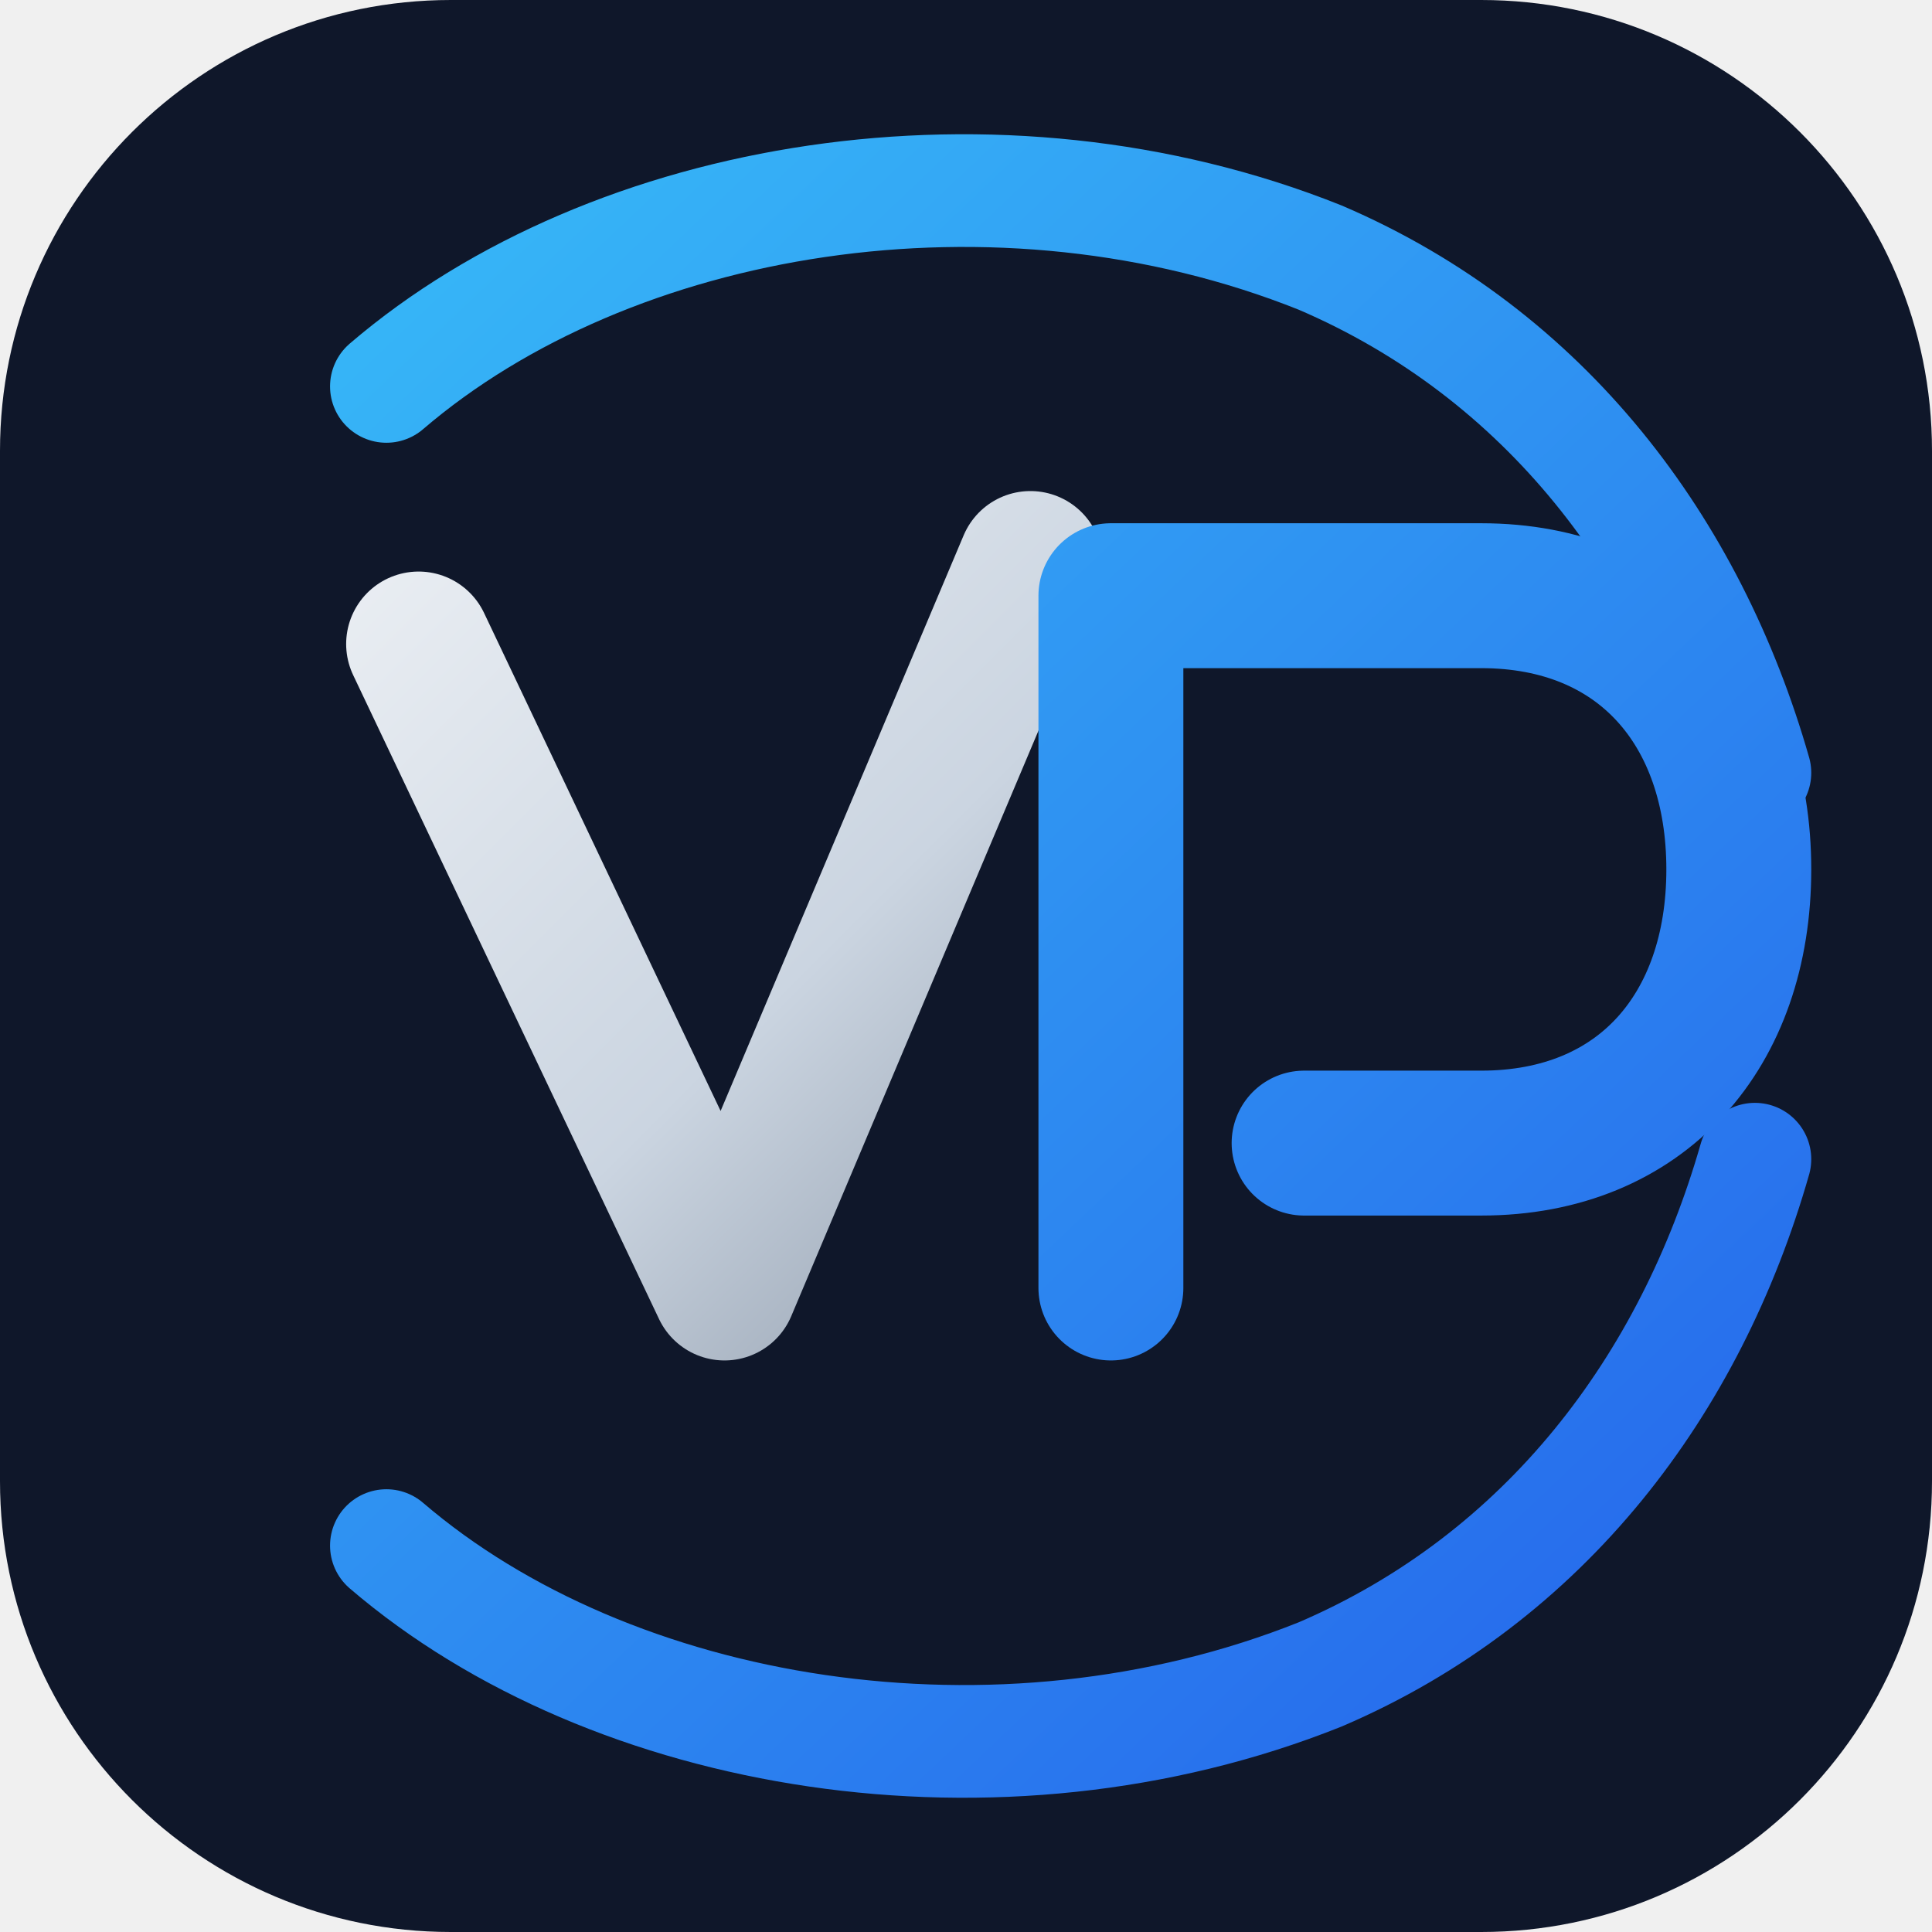
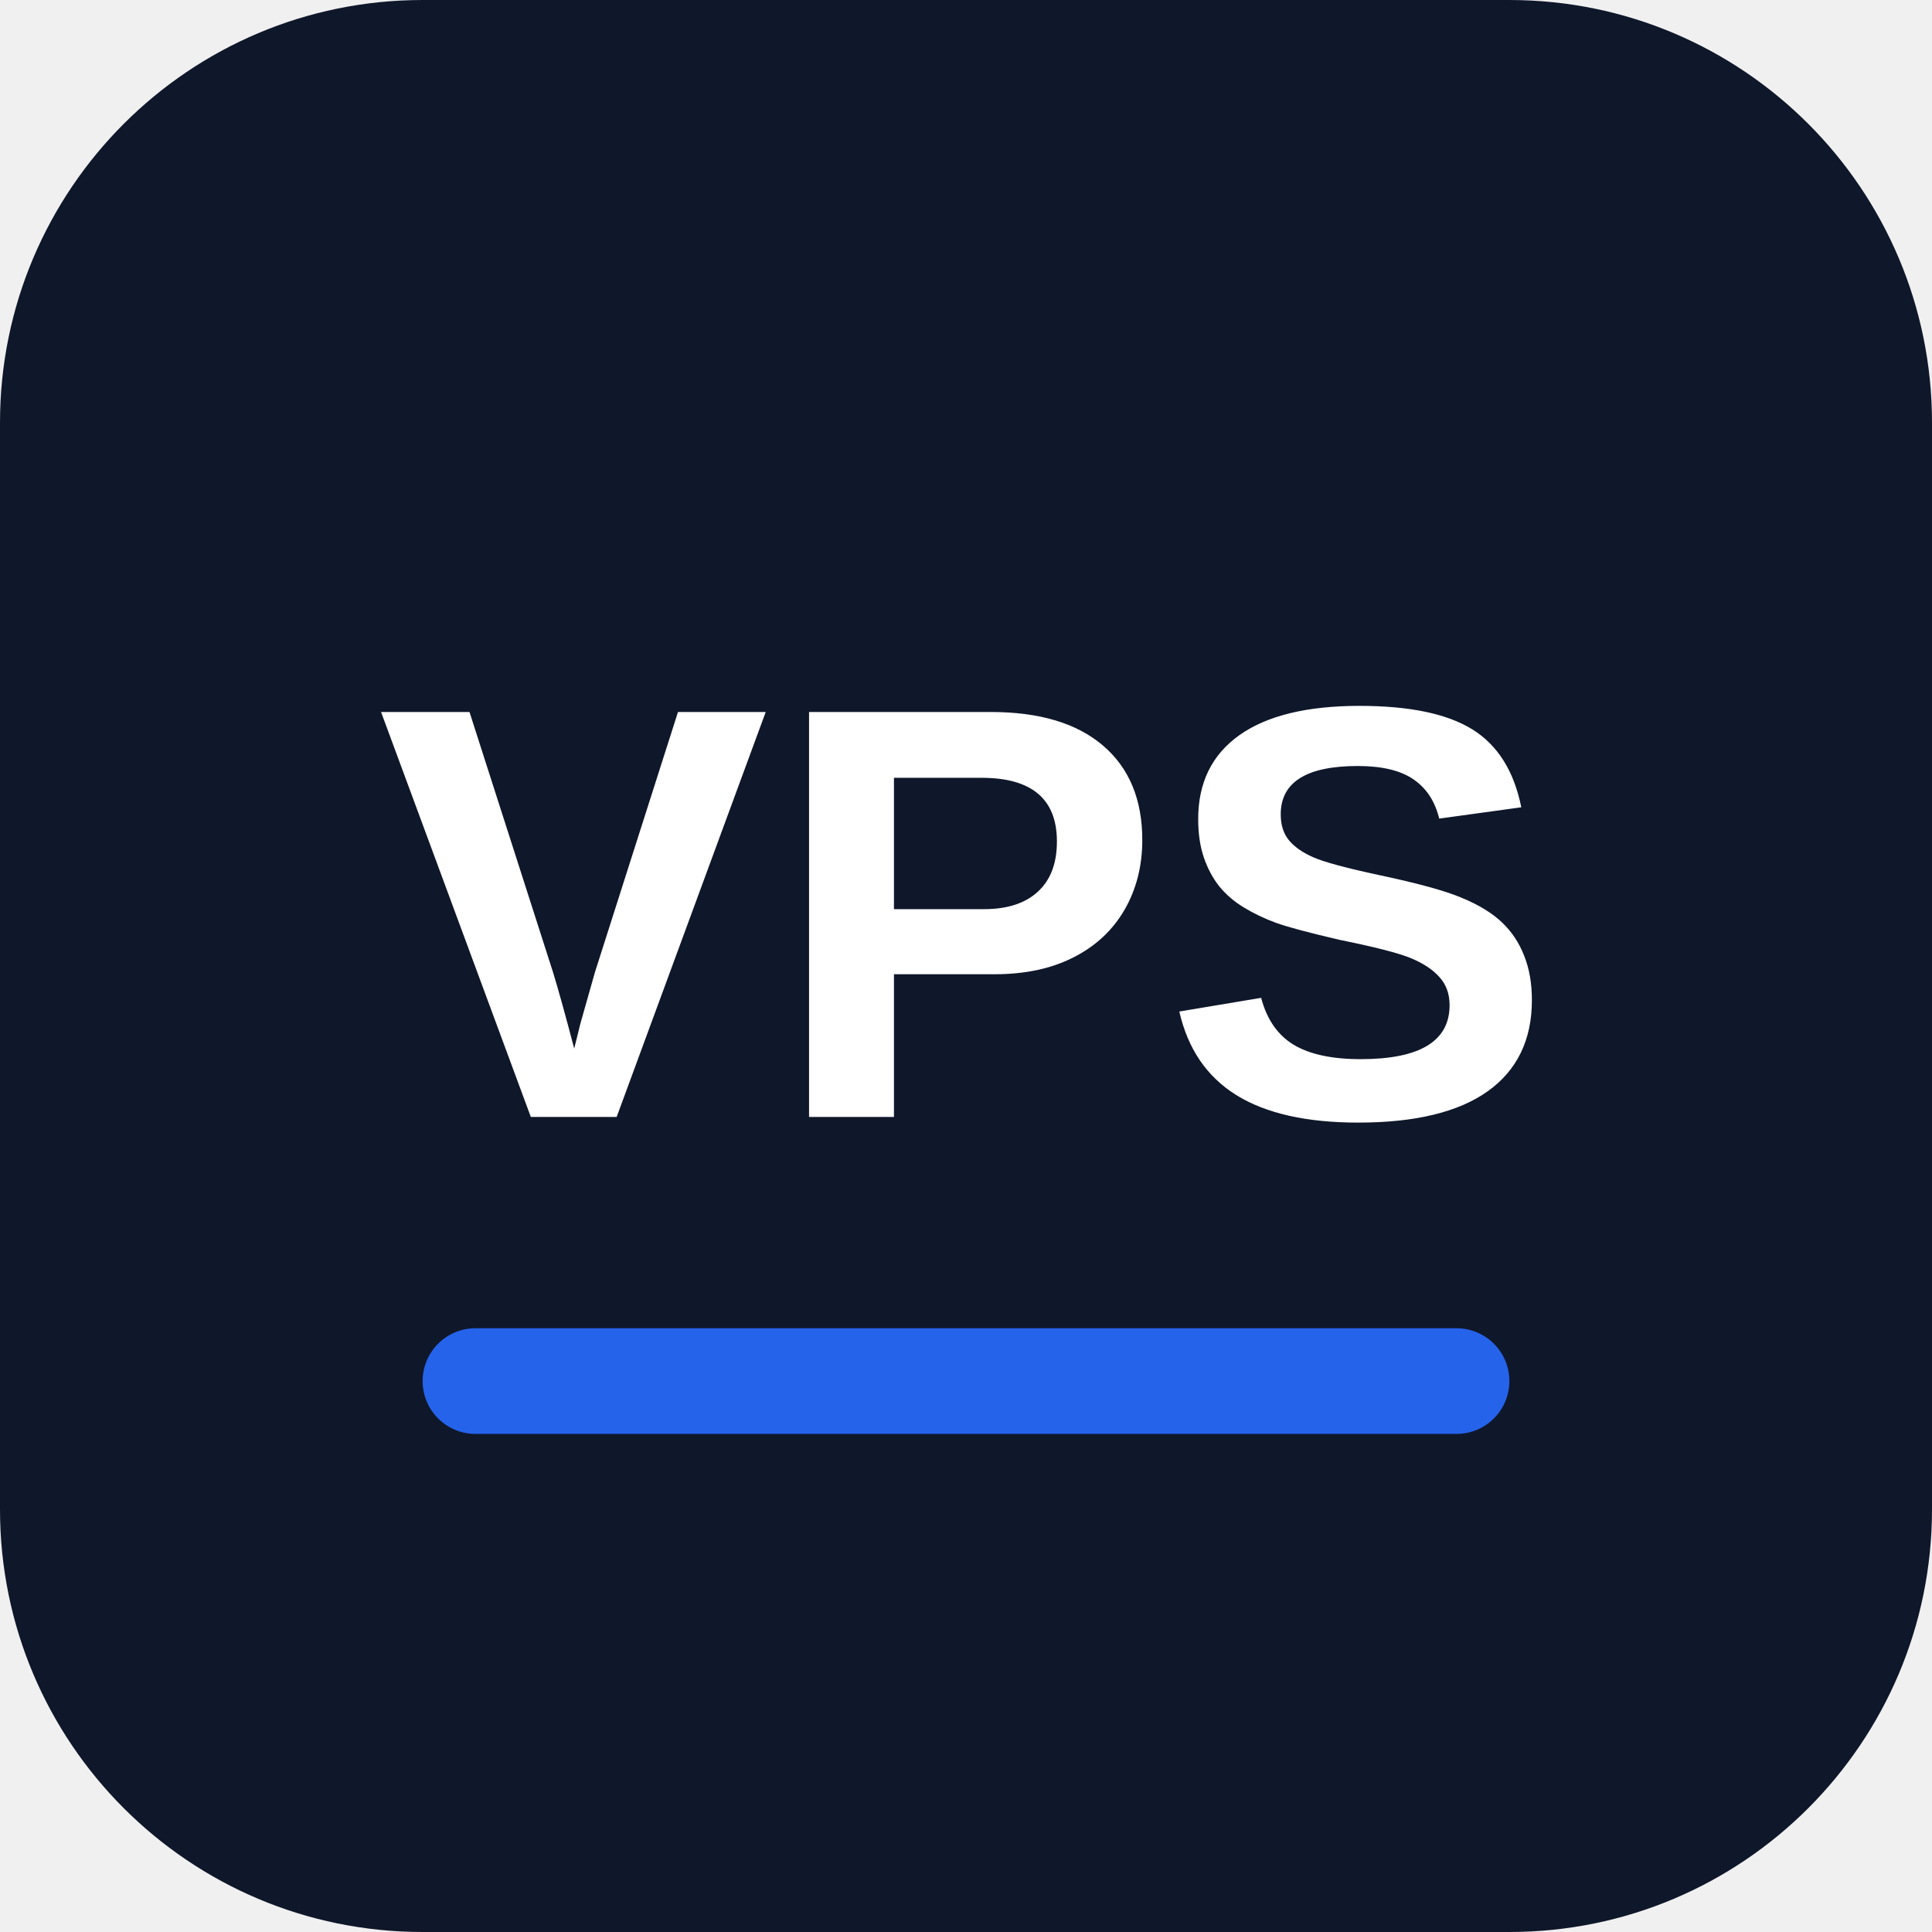
- <svg xmlns="http://www.w3.org/2000/svg" width="120" height="120" viewBox="0 0 120 120" fill="none">
-   <defs>
-     <linearGradient id="b" x1="15" y1="10" x2="110" y2="110" gradientUnits="userSpaceOnUse">
-       <stop stop-color="#38BDF8" />
-       <stop offset="1" stop-color="#2563EB" />
-     </linearGradient>
-     <linearGradient id="s" x1="10" y1="10" x2="100" y2="100" gradientUnits="userSpaceOnUse">
-       <stop stop-color="#FFFFFF" />
-       <stop offset=".5" stop-color="#CBD5E1" />
-       <stop offset="1" stop-color="#475569" />
-     </linearGradient>
-   </defs>
-   <rect width="120" height="120" rx="28" fill="#0F172A" />
-   <path d="M24 24C38 12 62 8 82 16C96 22 105 34 109 48" stroke="url(#b)" stroke-width="7" stroke-linecap="round" />
-   <path d="M24 96C38 108 62 112 82 104C96 98 105 86 109 72" stroke="url(#b)" stroke-width="7" stroke-linecap="round" />
-   <path d="M26 40L45 80L64 35" stroke="url(#s)" stroke-width="9" stroke-linecap="round" stroke-linejoin="round" />
-   <path d="M69 80V37H92C102 37 108 44 108 54C108 64 102 71 92 71H81" stroke="url(#b)" stroke-width="9" stroke-linecap="round" stroke-linejoin="round" />
+ <svg xmlns="http://www.w3.org/2000/svg" width="128" height="128" viewBox="0 0 128 128">
+   <rect width="128" height="128" rx="28" fill="#0F172A" />
+   <text x="64" y="74" text-anchor="middle" font-family="Arial, Helvetica, sans-serif" font-size="39" font-weight="900" fill="#FFFFFF">VPS</text>
+   <rect x="28" y="88" width="72" height="7" rx="3.5" fill="#2563EB" />
</svg>
